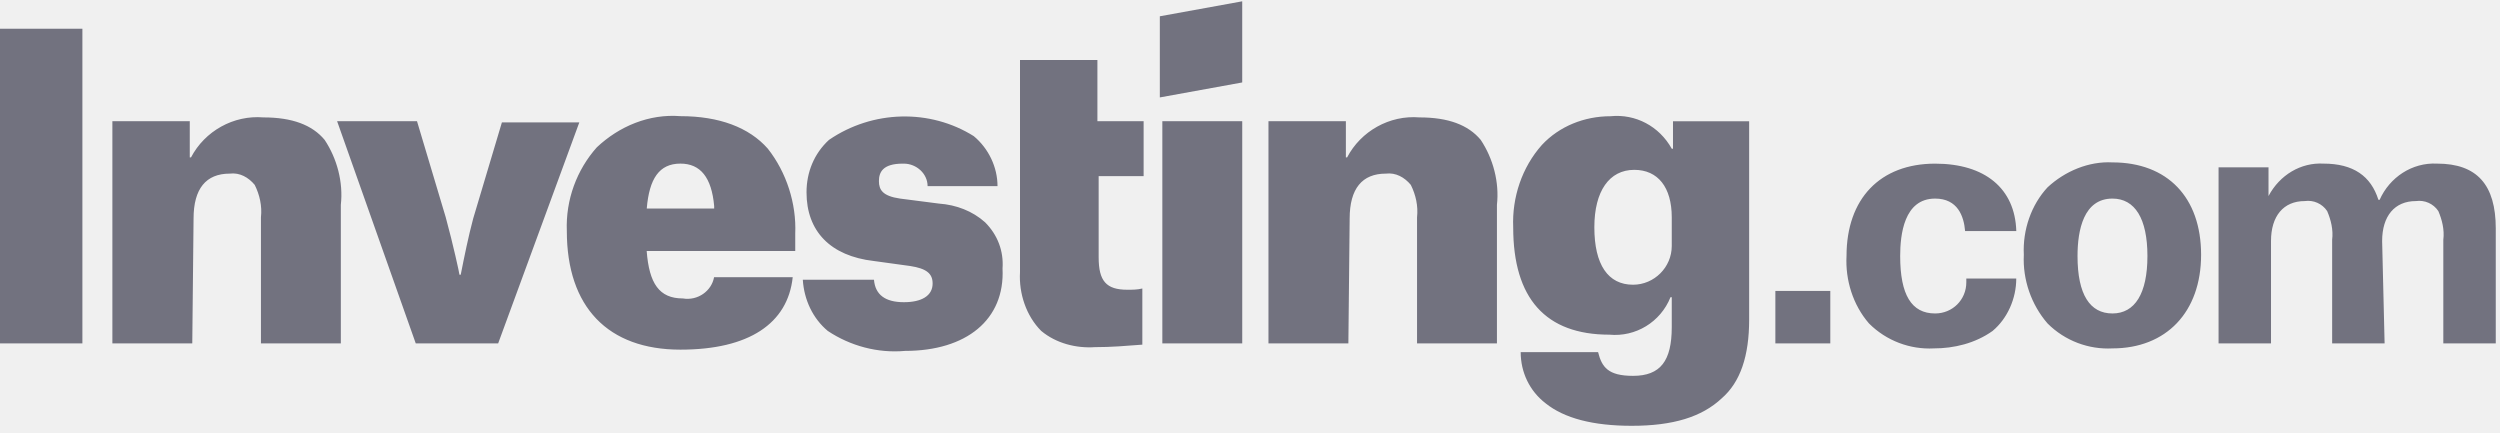
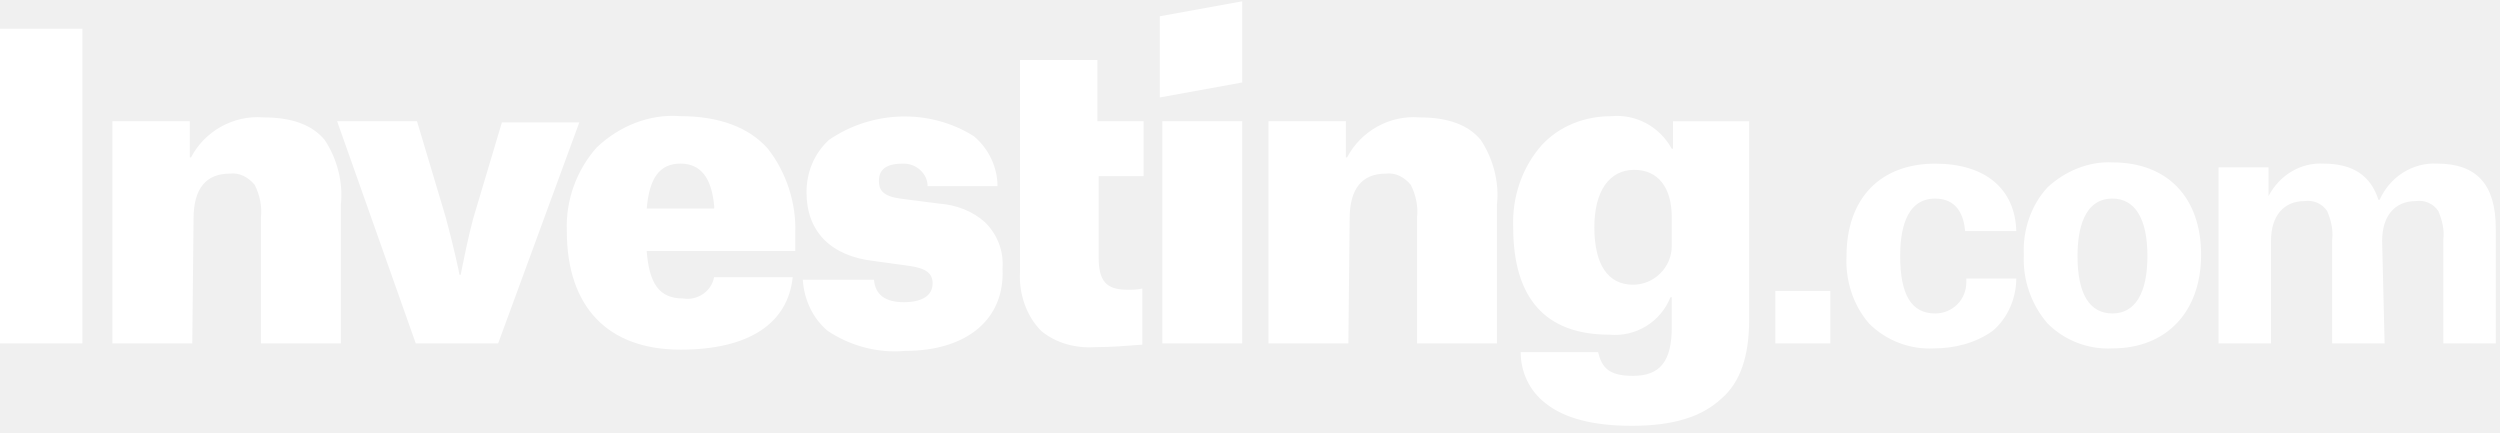
<svg xmlns="http://www.w3.org/2000/svg" width="214" height="37" viewBox="0 0 214 37" fill="none">
-   <path d="M139.68 36.449C136.366 36.449 133.909 35.808 132.307 34.526C130.918 33.458 130.171 31.852 130.171 30.143H136.796C137.117 31.425 137.651 32.173 139.787 32.173C142.137 32.173 143.102 30.891 143.102 28.004V25.44H142.995C142.14 27.577 140.004 28.861 137.758 28.648C132.307 28.648 129.53 25.55 129.53 19.459C129.423 16.895 130.277 14.328 131.987 12.406C133.482 10.803 135.621 9.949 137.865 9.949C140.001 9.735 142.033 10.803 143.102 12.729H143.208V10.379H149.727V27.366C149.727 30.464 148.98 32.71 147.377 34.099C145.665 35.701 143.205 36.449 139.68 36.449ZM139.894 14.539C137.758 14.539 136.476 16.355 136.476 19.456C136.476 22.66 137.651 24.372 139.787 24.372C141.603 24.372 143.102 22.877 143.102 21.058V20.737V18.601C143.102 16.037 141.924 14.539 139.894 14.539ZM77.482 30.037C75.132 30.25 72.779 29.609 70.856 28.327C69.575 27.259 68.827 25.657 68.72 23.945H74.812C74.919 25.227 75.773 25.868 77.375 25.868C78.871 25.868 79.832 25.334 79.832 24.265C79.832 23.411 79.298 22.983 77.909 22.77L74.809 22.343C71.067 21.915 69.038 19.779 69.038 16.465C69.038 14.755 69.678 13.153 70.96 11.975C74.702 9.412 79.615 9.305 83.357 11.655C84.639 12.723 85.387 14.328 85.387 15.931H79.402C79.402 14.862 78.441 14.008 77.372 14.008H77.266C75.556 14.008 75.236 14.755 75.236 15.503C75.236 16.251 75.556 16.785 77.052 16.999L80.366 17.426C81.862 17.533 83.25 18.067 84.322 19.028C85.39 20.096 85.924 21.485 85.817 22.983C86.031 27.366 82.719 30.037 77.482 30.037ZM58.246 29.93C52.047 29.93 48.52 26.295 48.52 19.776C48.413 17.102 49.374 14.539 51.083 12.616C53.006 10.8 55.572 9.732 58.243 9.943C61.557 9.943 64.121 10.904 65.723 12.723C67.325 14.752 68.18 17.426 68.073 19.99V21.485H55.356C55.569 24.265 56.424 25.547 58.453 25.547C59.735 25.761 60.91 24.906 61.124 23.731H67.856C67.435 27.686 64.121 29.93 58.246 29.93ZM58.246 14.005C56.43 14.005 55.575 15.287 55.362 17.853H61.133V17.64C60.916 15.183 59.955 14.005 58.246 14.005ZM180.826 29.823C178.797 29.93 176.764 29.182 175.269 27.686C173.88 26.084 173.133 23.945 173.239 21.808C173.133 19.672 173.88 17.533 175.269 16.037C176.764 14.649 178.797 13.794 180.826 13.901C185.529 13.901 188.414 16.892 188.414 21.808C188.414 26.722 185.42 29.823 180.826 29.823ZM180.826 16.999C178.37 16.999 177.836 19.669 177.836 21.915C177.836 25.23 178.904 26.832 180.826 26.832C182.749 26.832 183.82 25.123 183.82 21.915C183.82 18.708 182.749 16.999 180.826 16.999ZM165.542 29.823C163.513 29.93 161.48 29.182 159.985 27.686C158.596 26.084 157.955 23.945 158.062 21.915C158.062 16.999 160.946 14.008 165.649 14.008C169.925 14.008 172.489 16.144 172.595 19.779H168.213C168.106 18.497 167.572 16.999 165.646 16.999C162.976 16.999 162.655 20.096 162.655 21.915C162.655 25.23 163.617 26.832 165.646 26.832C167.142 26.832 168.317 25.657 168.317 24.162V23.841H172.592C172.592 25.55 171.845 27.259 170.563 28.331C169.07 29.396 167.251 29.823 165.542 29.823ZM93.725 29.716C92.122 29.823 90.41 29.396 89.128 28.327C87.847 27.046 87.206 25.12 87.312 23.304V5.136H93.938V10.373H97.894V15.076H94.045V22.022C94.045 24.052 94.686 24.802 96.502 24.802C96.929 24.802 97.356 24.802 97.784 24.696V29.502C96.398 29.609 95.116 29.716 93.725 29.716ZM204.122 29.396H199.632V20.524C199.739 19.669 199.526 18.815 199.205 18.067C198.778 17.426 198.03 17.105 197.282 17.212C195.467 17.212 194.398 18.494 194.398 20.631V29.393H189.909V14.325H194.185V16.782C195.146 14.966 196.962 13.898 198.888 14.005C201.451 14.005 202.95 15.073 203.591 17.102H203.698C204.552 15.18 206.475 13.895 208.614 14.005C212.035 14.005 213.638 15.821 213.638 19.562V29.396H209.148V20.524C209.255 19.669 209.041 18.815 208.721 18.067C208.294 17.426 207.546 17.105 206.798 17.212C204.982 17.212 203.911 18.494 203.911 20.631L204.122 29.396ZM115.421 29.396H108.581V10.373H115.207V13.471H115.314C116.489 11.227 118.949 9.836 121.512 10.05C123.969 10.05 125.681 10.69 126.749 11.972C127.818 13.575 128.352 15.604 128.138 17.53V29.393H121.299V18.601C121.406 17.64 121.192 16.678 120.765 15.824C120.231 15.183 119.483 14.755 118.628 14.862C116.599 14.862 115.531 16.144 115.531 18.711L115.421 29.396ZM16.459 29.396H9.62V10.373H16.245V13.471H16.352C17.527 11.227 19.987 9.836 22.551 10.05C25.008 10.05 26.72 10.69 27.788 11.972C28.856 13.575 29.39 15.604 29.176 17.53V29.393H22.337V18.601C22.444 17.64 22.23 16.678 21.803 15.824C21.269 15.183 20.521 14.755 19.667 14.862C17.637 14.862 16.569 16.144 16.569 18.711L16.459 29.396ZM156.674 29.396H151.971V24.906H156.674V29.396ZM106.335 29.396H99.496V10.373H106.335V29.396ZM42.642 29.396H35.589L28.856 10.373H35.695L38.155 18.601C38.796 20.951 39.33 23.411 39.33 23.518H39.437C39.757 21.915 40.078 20.313 40.505 18.708L42.962 10.48H49.588L42.642 29.396ZM7.053 29.396H0V2.462H7.053V29.396Z" fill="#72727F" />
-   <path d="M99.281 8.34L106.334 7.058V0.112L99.281 1.394V8.34Z" fill="#72727F" />
+   <path d="M139.68 36.449C136.366 36.449 133.909 35.808 132.307 34.526C130.918 33.458 130.171 31.852 130.171 30.143H136.796C137.117 31.425 137.651 32.173 139.787 32.173C142.137 32.173 143.102 30.891 143.102 28.004V25.44H142.995C142.14 27.577 140.004 28.861 137.758 28.648C132.307 28.648 129.53 25.55 129.53 19.459C129.423 16.895 130.277 14.328 131.987 12.406C133.482 10.803 135.621 9.949 137.865 9.949C140.001 9.735 142.033 10.803 143.102 12.729H143.208V10.379H149.727V27.366C149.727 30.464 148.98 32.71 147.377 34.099C145.665 35.701 143.205 36.449 139.68 36.449ZM139.894 14.539C137.758 14.539 136.476 16.355 136.476 19.456C136.476 22.66 137.651 24.372 139.787 24.372C141.603 24.372 143.102 22.877 143.102 21.058V20.737V18.601C143.102 16.037 141.924 14.539 139.894 14.539ZM77.482 30.037C75.132 30.25 72.779 29.609 70.856 28.327C69.575 27.259 68.827 25.657 68.72 23.945H74.812C74.919 25.227 75.773 25.868 77.375 25.868C78.871 25.868 79.832 25.334 79.832 24.265C79.832 23.411 79.298 22.983 77.909 22.77L74.809 22.343C71.067 21.915 69.038 19.779 69.038 16.465C69.038 14.755 69.678 13.153 70.96 11.975C74.702 9.412 79.615 9.305 83.357 11.655C84.639 12.723 85.387 14.328 85.387 15.931H79.402C79.402 14.862 78.441 14.008 77.372 14.008H77.266C75.556 14.008 75.236 14.755 75.236 15.503C75.236 16.251 75.556 16.785 77.052 16.999L80.366 17.426C81.862 17.533 83.25 18.067 84.322 19.028C85.39 20.096 85.924 21.485 85.817 22.983C86.031 27.366 82.719 30.037 77.482 30.037ZM58.246 29.93C52.047 29.93 48.52 26.295 48.52 19.776C48.413 17.102 49.374 14.539 51.083 12.616C53.006 10.8 55.572 9.732 58.243 9.943C61.557 9.943 64.121 10.904 65.723 12.723C67.325 14.752 68.18 17.426 68.073 19.99V21.485H55.356C55.569 24.265 56.424 25.547 58.453 25.547C59.735 25.761 60.91 24.906 61.124 23.731H67.856C67.435 27.686 64.121 29.93 58.246 29.93ZM58.246 14.005C56.43 14.005 55.575 15.287 55.362 17.853H61.133V17.64C60.916 15.183 59.955 14.005 58.246 14.005ZM180.826 29.823C178.797 29.93 176.764 29.182 175.269 27.686C173.88 26.084 173.133 23.945 173.239 21.808C173.133 19.672 173.88 17.533 175.269 16.037C176.764 14.649 178.797 13.794 180.826 13.901C185.529 13.901 188.414 16.892 188.414 21.808C188.414 26.722 185.42 29.823 180.826 29.823ZM180.826 16.999C178.37 16.999 177.836 19.669 177.836 21.915C177.836 25.23 178.904 26.832 180.826 26.832C182.749 26.832 183.82 25.123 183.82 21.915C183.82 18.708 182.749 16.999 180.826 16.999ZM165.542 29.823C163.513 29.93 161.48 29.182 159.985 27.686C158.596 26.084 157.955 23.945 158.062 21.915C158.062 16.999 160.946 14.008 165.649 14.008C169.925 14.008 172.489 16.144 172.595 19.779H168.213C168.106 18.497 167.572 16.999 165.646 16.999C162.976 16.999 162.655 20.096 162.655 21.915C162.655 25.23 163.617 26.832 165.646 26.832C167.142 26.832 168.317 25.657 168.317 24.162V23.841H172.592C172.592 25.55 171.845 27.259 170.563 28.331C169.07 29.396 167.251 29.823 165.542 29.823ZM93.725 29.716C92.122 29.823 90.41 29.396 89.128 28.327C87.847 27.046 87.206 25.12 87.312 23.304V5.136H93.938V10.373H97.894V15.076H94.045V22.022C94.045 24.052 94.686 24.802 96.502 24.802C96.929 24.802 97.356 24.802 97.784 24.696V29.502C96.398 29.609 95.116 29.716 93.725 29.716ZM204.122 29.396H199.632V20.524C199.739 19.669 199.526 18.815 199.205 18.067C198.778 17.426 198.03 17.105 197.282 17.212C195.467 17.212 194.398 18.494 194.398 20.631V29.393H189.909V14.325H194.185V16.782C195.146 14.966 196.962 13.898 198.888 14.005C201.451 14.005 202.95 15.073 203.591 17.102H203.698C204.552 15.18 206.475 13.895 208.614 14.005C212.035 14.005 213.638 15.821 213.638 19.562V29.396H209.148V20.524C209.255 19.669 209.041 18.815 208.721 18.067C208.294 17.426 207.546 17.105 206.798 17.212C204.982 17.212 203.911 18.494 203.911 20.631L204.122 29.396ZM115.421 29.396H108.581V10.373H115.207V13.471H115.314C116.489 11.227 118.949 9.836 121.512 10.05C123.969 10.05 125.681 10.69 126.749 11.972C127.818 13.575 128.352 15.604 128.138 17.53V29.393H121.299V18.601C121.406 17.64 121.192 16.678 120.765 15.824C120.231 15.183 119.483 14.755 118.628 14.862C116.599 14.862 115.531 16.144 115.531 18.711L115.421 29.396ZM16.459 29.396H9.62V10.373H16.245V13.471H16.352C17.527 11.227 19.987 9.836 22.551 10.05C25.008 10.05 26.72 10.69 27.788 11.972C28.856 13.575 29.39 15.604 29.176 17.53V29.393H22.337V18.601C22.444 17.64 22.23 16.678 21.803 15.824C21.269 15.183 20.521 14.755 19.667 14.862C17.637 14.862 16.569 16.144 16.569 18.711L16.459 29.396ZM156.674 29.396H151.971V24.906H156.674V29.396ZM106.335 29.396H99.496V10.373H106.335V29.396ZM42.642 29.396H35.589L28.856 10.373H35.695L38.155 18.601C38.796 20.951 39.33 23.411 39.33 23.518H39.437C39.757 21.915 40.078 20.313 40.505 18.708L42.962 10.48H49.588L42.642 29.396ZM7.053 29.396H0V2.462H7.053V29.396Z" fill="white" />
+   <path d="M99.281 8.34L106.334 7.058V0.112L99.281 1.394V8.34Z" fill="white" />
</svg>
